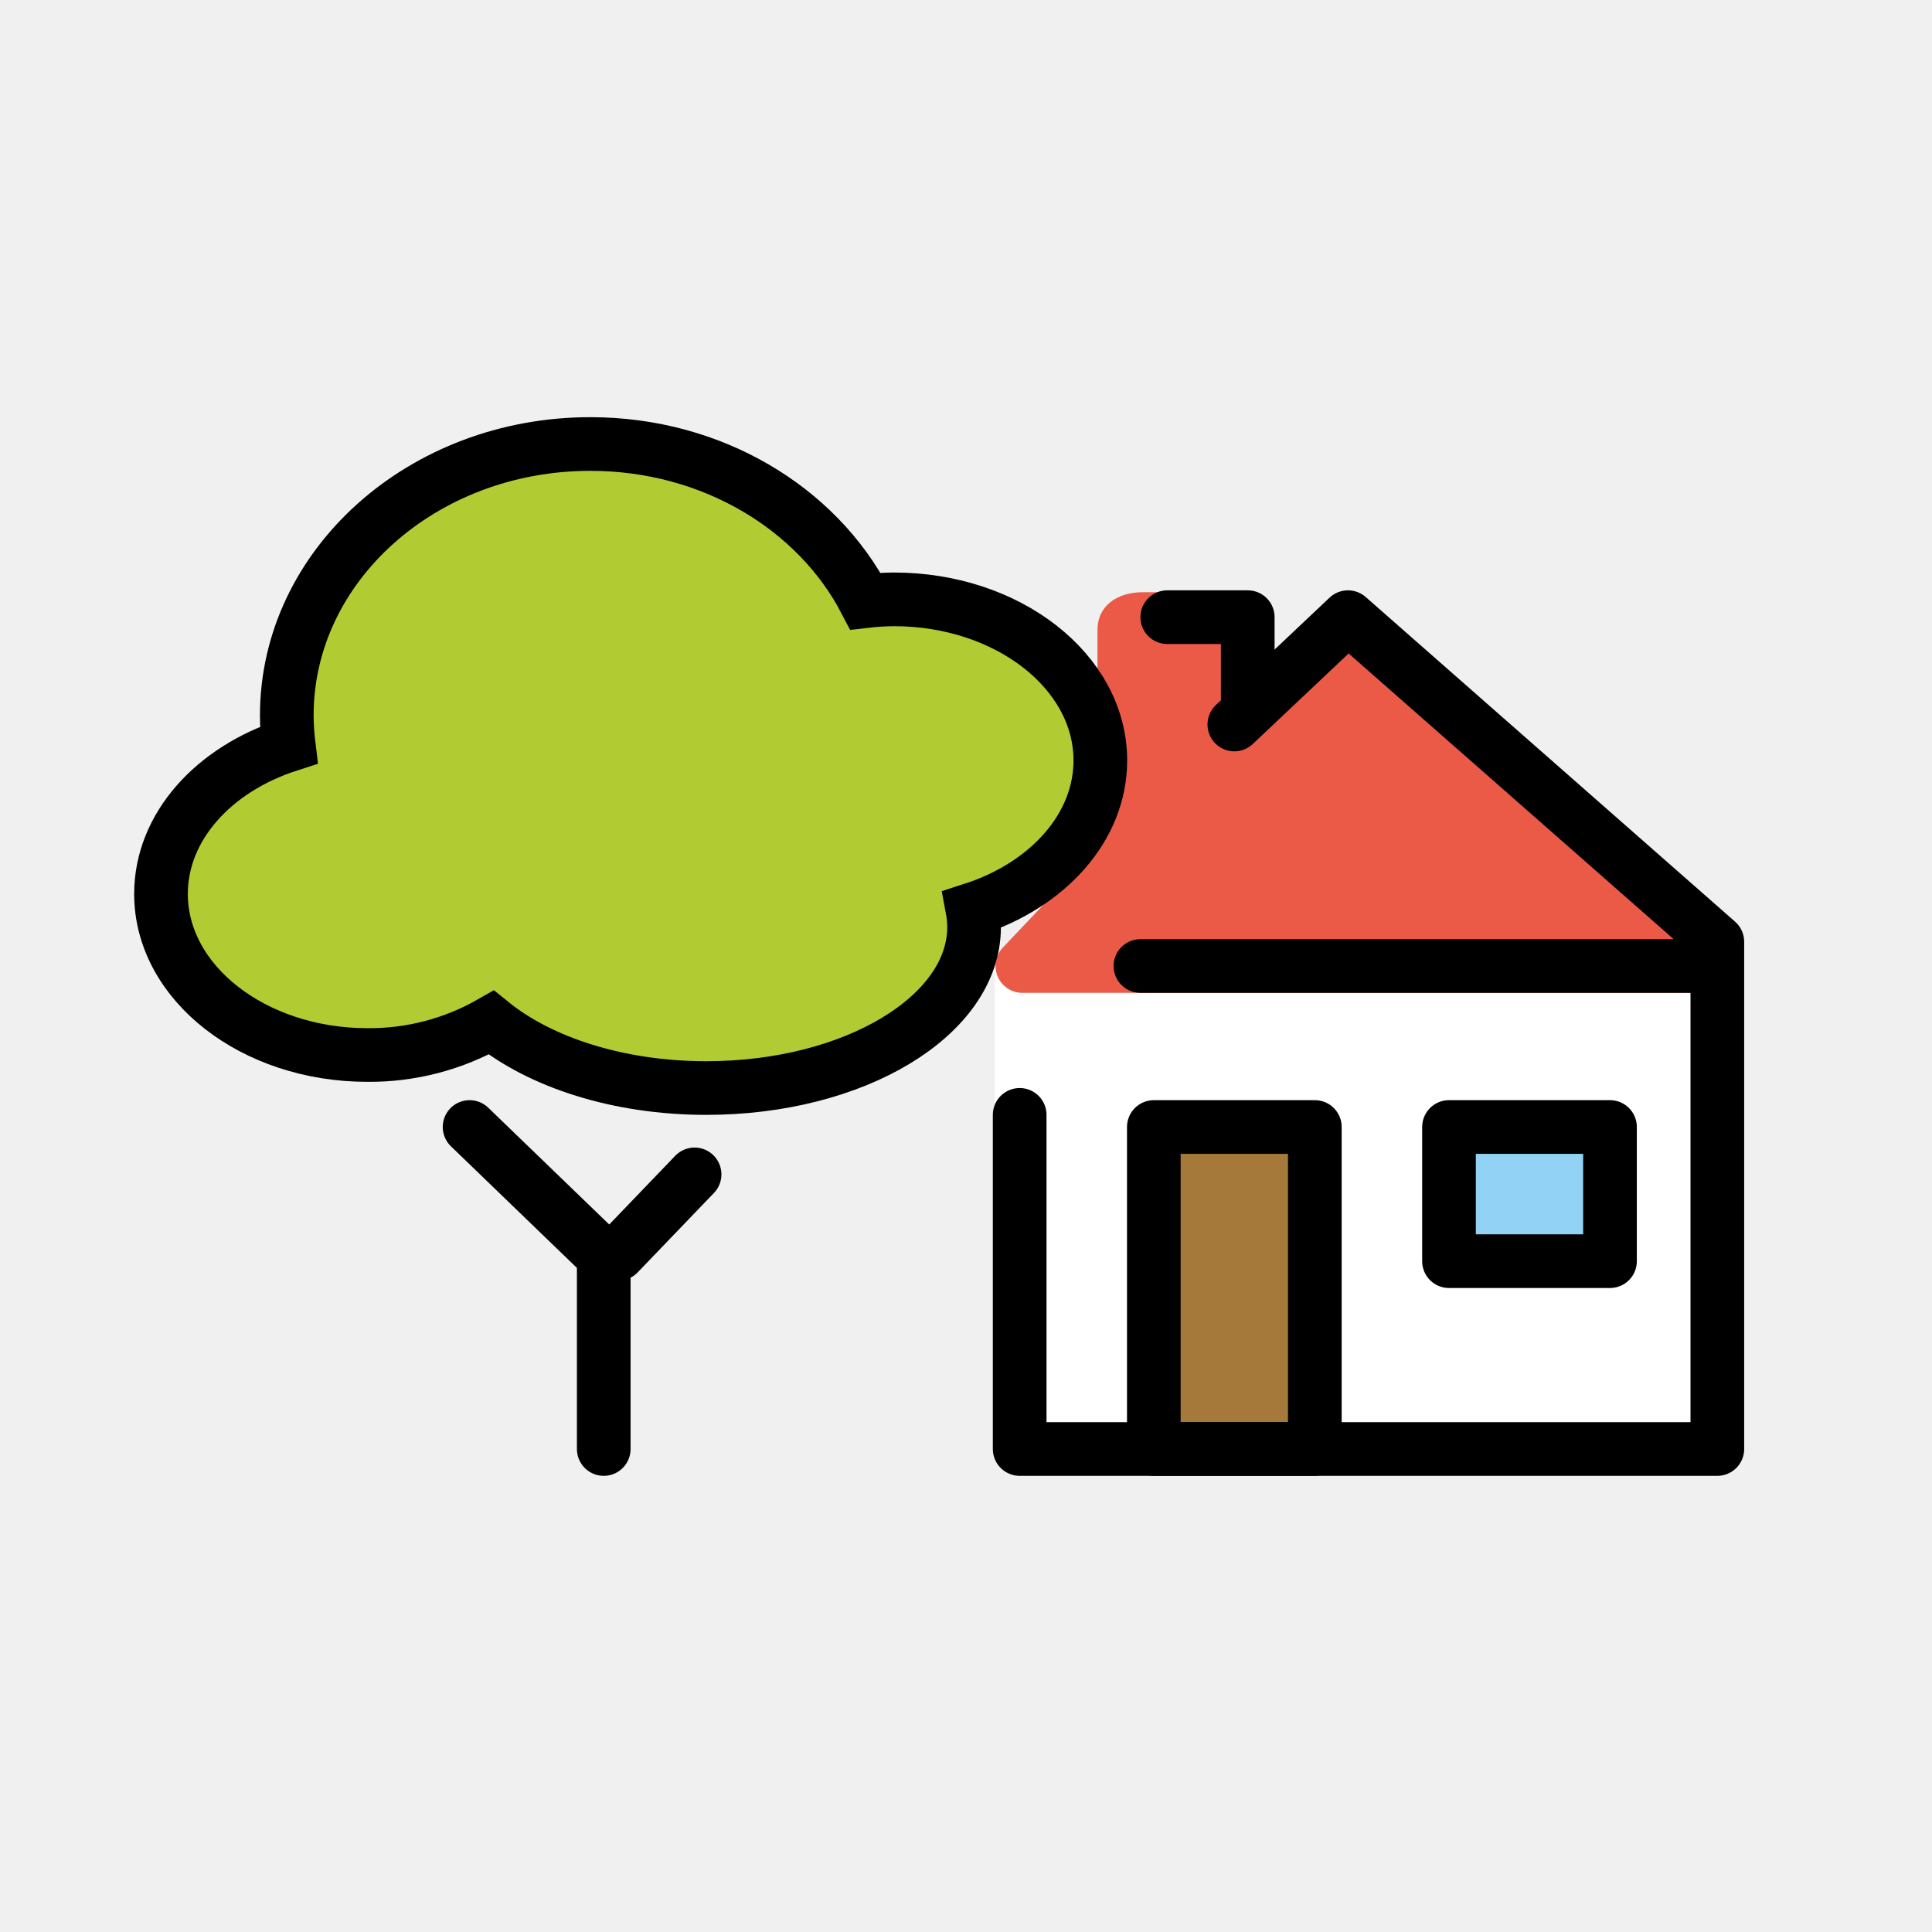
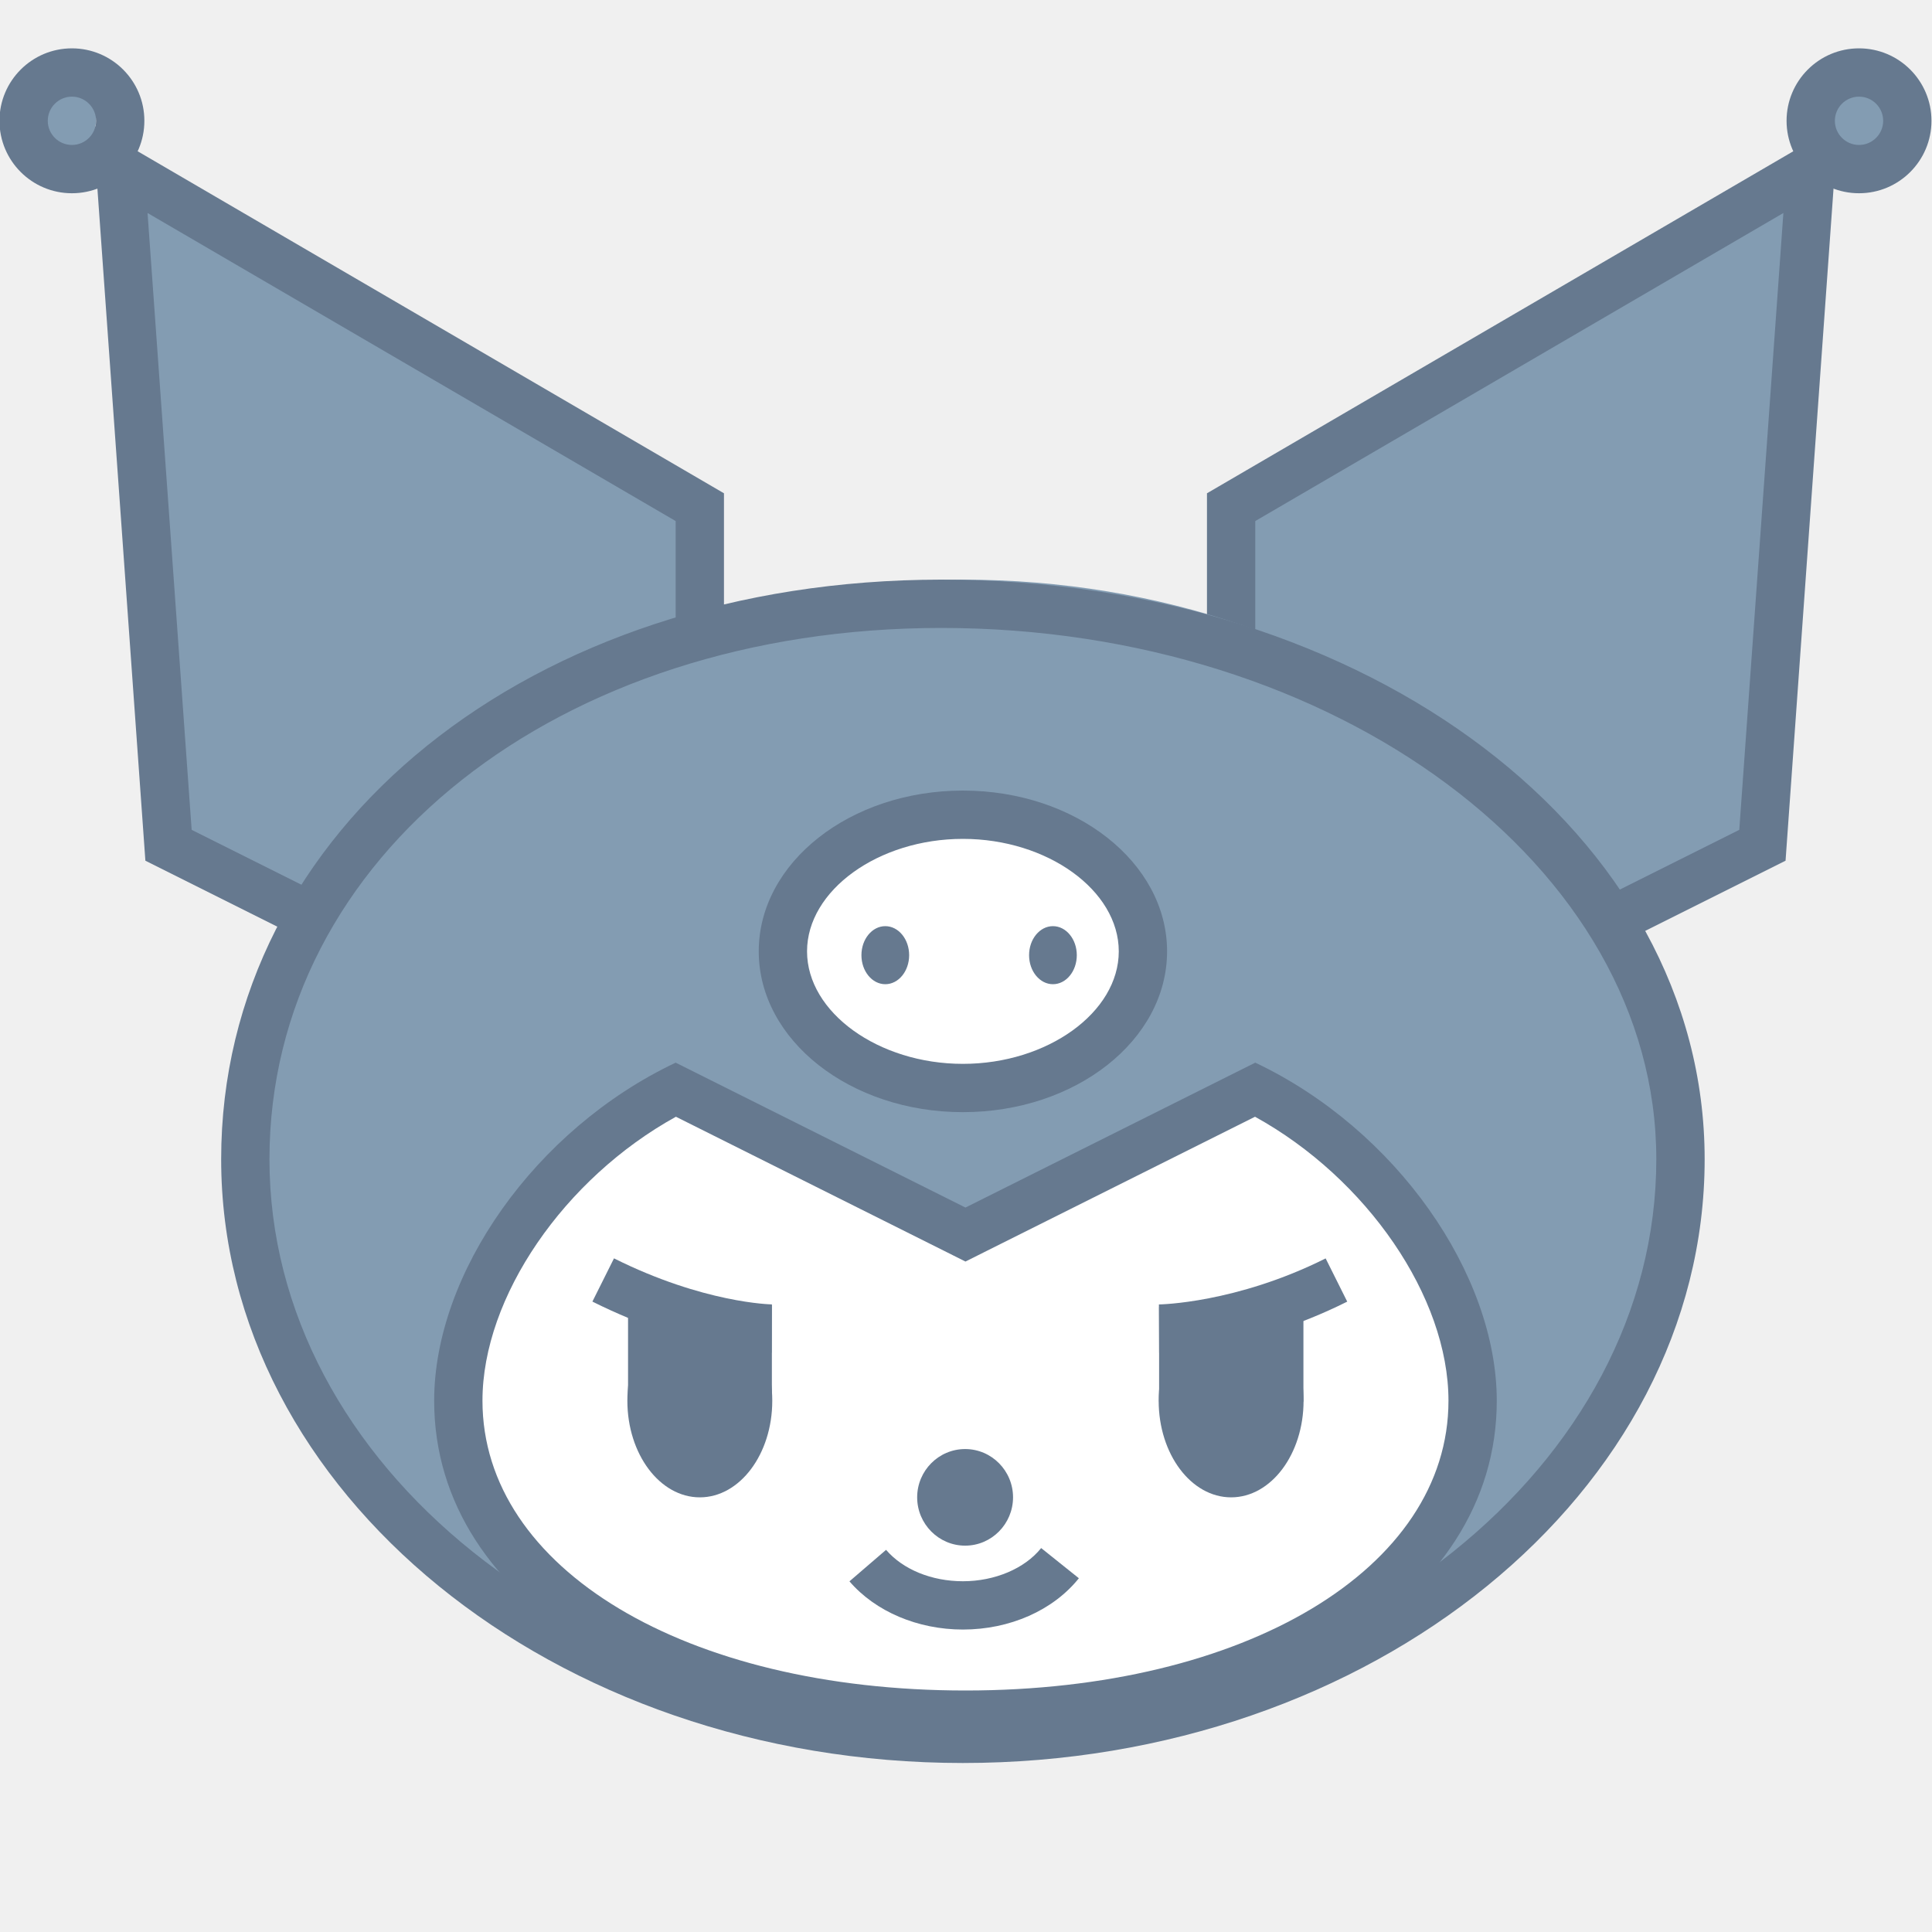
- <svg xmlns="http://www.w3.org/2000/svg" id="emoji" viewBox="0 0 72 72" version="1.1">
-   <g id="color">
-     <rect x="37.075" y="36.053" width="26.884" height="18.114" fill="#FFFFFF" />
-     <polygon fill="#EA5A47" stroke="#EA5A47" stroke-linecap="round" stroke-linejoin="round" stroke-miterlimit="10" stroke-width="2" points="50.235,23.2 38.1,36 63.5,36" />
-     <path fill="#EA5A47" d="M47.3,26l-6.4,6.059v-8.573c0-0.931,0.755-1.416,1.686-1.416h3.028 c0.931,0,1.686,0.485,1.686,1.416C47.3,23.486,47.3,26,47.3,26z" />
-     <rect x="43" y="42" width="6" height="12" fill="#A57939" />
-     <rect x="54" y="42" width="6" height="5" fill="#92D3F5" />
-     <path fill="#B1CC33" d="M41.006,28.339c0-3.312-3.445-6.003-7.694-6.003c-0.355,0.003-0.71,0.025-1.062,0.066 c-1.8-3.455-5.707-5.855-10.25-5.855c-6.248,0-11.312,4.529-11.312,10.114c0.001,0.369,0.025,0.738,0.07,1.104 C7.966,28.666,6,30.81,6,33.314c0,3.312,3.445,6.003,7.694,6.003c1.615,0.014,3.206-0.402,4.614-1.207 c1.818,1.477,4.726,2.438,8.015,2.438c5.511,0,9.978-2.688,9.978-6.003c-0.001-0.219-0.021-0.438-0.061-0.653 C39.036,32.99,41.006,30.845,41.006,28.339z" />
+ <svg xmlns="http://www.w3.org/2000/svg" viewBox="0 0 40 40" width="40px" height="40px">
+   <polygon fill="#839cb2" points="25.489,10.501 37.489,3.501 36.489,17.501 32.489,19.501 25.489,13.501" />
+   <polygon fill="#839cb2" points="14.489,10.501 2.489,3.501 3.489,17.501 7.489,19.501 14.489,13.501" />
+   <path fill="#66798f" d="M32.416,20.096l-7.427-6.366v-3.517l13.066-7.622L36.968,17.82L32.416,20.096z M25.989,13.271 l6.573,5.634l3.448-1.724L36.923,4.41l-10.934,6.378V13.271z" />
+   <path fill="#66798f" d="M7.562,20.096L3.01,17.82L1.923,2.591l13.066,7.622v3.517L7.562,20.096z M3.968,17.181l3.448,1.724 l6.573-5.634v-2.483L3.055,4.41L3.968,17.181z" />
+   <ellipse cx="19.936" cy="24.001" fill="#839cb2" rx="14.857" ry="12" />
+   <path fill="#66798f" d="M19.936,36.501c-8.468,0-15.357-5.607-15.357-12.5c0-6.841,6.41-12,14.91-12 c8.862,0,15.804,5.271,15.804,12C35.293,30.893,28.404,36.501,19.936,36.501z M19.489,13.001c-7.93,0-13.91,4.729-13.91,11 c0,6.341,6.44,11.5,14.357,11.5c7.916,0,14.356-5.159,14.356-11.5C34.293,17.935,27.652,13.001,19.489,13.001z" />
+   <path fill="#fff" d="M19.989,35.501c-6.084,0-10.5-2.733-10.5-6.5c0-2.394,1.919-5.123,4.498-6.441l6.002,3l6.002-3 c2.579,1.317,4.498,4.048,4.498,6.441C30.489,32.767,26.073,35.501,19.989,35.501z" />
+   <path fill="#66798f" d="M13.994,23.121l5.548,2.774l0.447,0.224l0.447-0.224l5.548-2.774 c2.311,1.275,4.005,3.729,4.005,5.879c0,3.477-4.206,6-10,6s-10-2.523-10-6C9.989,26.851,11.683,24.397,13.994,23.121 M25.989,22.001l-6,3l-6-3c-2.915,1.381-5,4.368-5,7c0,4.238,4.842,7,11,7c6.171,0,11-2.762,11-7 C30.989,26.38,28.904,23.382,25.989,22.001L25.989,22.001z" />
+   <path fill="#fff" d="M19.936,22.525c-2.056,0-3.728-1.27-3.728-2.829s1.672-2.828,3.728-2.828 c2.055,0,3.727,1.269,3.727,2.828S21.991,22.525,19.936,22.525z" />
+   <path fill="#66798f" d="M19.936,17.368c1.749,0,3.227,1.066,3.227,2.329s-1.478,2.329-3.227,2.329 s-3.227-1.066-3.227-2.329S18.186,17.368,19.936,17.368 M19.936,16.368c-2.335,0-4.227,1.49-4.227,3.329 c0,1.838,1.893,3.329,4.227,3.329s4.227-1.49,4.227-3.329C24.163,17.858,22.271,16.368,19.936,16.368L19.936,16.368z" />
+   <ellipse cx="19.981" cy="31" fill="#fff" rx=".514" ry=".458" />
+   <path fill="#66798f" d="M19.982,32.001c-0.547,0-0.993-0.449-0.993-1c0-0.551,0.445-1,0.993-1s0.992,0.449,0.992,1 C20.973,31.552,20.529,32.001,19.982,32.001z" />
+   <path fill="#fff" d="M21.947,32.364c-0.421,0.525-1.164,0.874-2.011,0.874c-0.82,0-1.543-0.327-1.97-0.825" />
+   <path fill="#66798f" d="M19.936,33.738c-0.935,0-1.812-0.373-2.349-0.998l0.758-0.652c0.35,0.407,0.944,0.65,1.591,0.65 c0.66,0,1.281-0.263,1.62-0.687l0.781,0.625C21.804,33.341,20.907,33.738,19.936,33.738z" />
+   <ellipse cx="18.329" cy="19.776" fill="#66798f" rx=".494" ry=".601" />
+   <ellipse cx="21.8" cy="19.776" fill="#66798f" rx=".494" ry=".601" />
+   <ellipse cx="14.489" cy="29.001" fill="#66798f" rx="1.5" ry="2" />
+   <ellipse cx="25.489" cy="29.001" fill="#66798f" rx="1.5" ry="2" />
+   <path fill="#fff" d="M15.977,27.506c0,0-1.488-0.005-3.488-1.005" />
+   <path fill="#66798f" d="M15.974,28.007c-0.065,0-1.628-0.019-3.709-1.059l0.447-0.895c1.856,0.928,3.253,0.953,3.268,0.953 L15.974,28.007z" />
+   <path fill="#fff" d="M23.996,27.506c0,0,1.673-0.005,3.673-1.005" />
+   <path fill="#66798f" d="M23.999,28.007l-0.005-1c0.016,0,1.593-0.023,3.452-0.953l0.447,0.895 C25.812,27.988,24.072,28.007,23.999,28.007z" />
+   <circle cx="1.064" cy="2.463" r=".925" fill="#839cb2" />
+   <path fill="#66798f" d="M1.489,2.001c0.276,0,0.5,0.224,0.5,0.5s-0.224,0.5-0.5,0.5s-0.5-0.224-0.5-0.5 S1.213,2.001,1.489,2.001 M1.489,1.001c-0.828,0-1.5,0.672-1.5,1.5s0.672,1.5,1.5,1.5s1.5-0.672,1.5-1.5S2.317,1.001,1.489,1.001 L1.489,1.001z" />
+   <g>
+     <circle cx="38.489" cy="2.501" r=".8" fill="#839cb2" />
  </g>
-   <g id="hair" />
-   <g id="skin" />
-   <g id="skin-shadow" />
-   <g id="line">
-     <polyline fill="none" stroke="#000000" stroke-linecap="round" stroke-linejoin="round" stroke-miterlimit="10" stroke-width="2" points="46,27 50.235,23 64,35.098 64,54 38,54 38,41.548" />
-     <rect x="43" y="42" width="6" height="12" fill="none" stroke="#000000" stroke-linecap="round" stroke-linejoin="round" stroke-miterlimit="10" stroke-width="2" />
-     <rect x="54" y="42" width="6" height="5" fill="none" stroke="#000000" stroke-linecap="round" stroke-linejoin="round" stroke-miterlimit="10" stroke-width="2" />
-     <polyline fill="none" stroke="#000000" stroke-linecap="round" stroke-linejoin="round" stroke-miterlimit="10" stroke-width="2" points="43.5,23 46.5,23 46.5,26" />
-     <path fill="none" stroke="#000000" stroke-miterlimit="10" stroke-width="2" d="M31.245,39.34" />
-     <polyline fill="none" stroke="#000000" stroke-linecap="round" stroke-linejoin="round" stroke-width="2" points="22.5,54 22.5,46.827 17.5,42" />
-     <line x1="23.041" x2="25.885" y1="46.727" y2="43.766" fill="none" stroke="#000000" stroke-linecap="round" stroke-linejoin="round" stroke-width="2" />
-     <path fill="none" stroke="#000000" stroke-linecap="round" stroke-miterlimit="10" stroke-width="2" d="M41.006,28.339 c0-3.312-3.445-6.003-7.694-6.003c-0.355,0.003-0.71,0.025-1.062,0.066c-1.8-3.455-5.707-5.855-10.25-5.855 c-6.248,0-11.312,4.529-11.312,10.114c0.001,0.369,0.025,0.738,0.07,1.104C7.966,28.666,6,30.81,6,33.314 c0,3.312,3.445,6.003,7.694,6.003c1.615,0.014,3.206-0.402,4.614-1.207c1.818,1.477,4.726,2.438,8.015,2.438 c5.511,0,9.978-2.688,9.978-6.003c-0.001-0.219-0.021-0.438-0.061-0.653 C39.036,32.99,41.006,30.845,41.006,28.339z" />
-     <line x1="63.5" x2="42.5" y1="36" y2="36" fill="none" stroke="#000000" stroke-linecap="round" stroke-linejoin="round" stroke-miterlimit="10" stroke-width="2" />
+   <g>
+     <path fill="#66798f" d="M38.489,2.001c0.276,0,0.5,0.224,0.5,0.5s-0.224,0.5-0.5,0.5s-0.5-0.224-0.5-0.5 S38.213,2.001,38.489,2.001 M38.489,1.001c-0.828,0-1.5,0.672-1.5,1.5s0.672,1.5,1.5,1.5s1.5-0.672,1.5-1.5 S39.317,1.001,38.489,1.001L38.489,1.001z" />
+   </g>
+   <g>
+     <rect width="1.67" height="1.925" x="14.311" y="27.016" fill="#66798f" />
+   </g>
+   <g>
+     <rect width="1.67" height="1.925" x="13.003" y="26.977" fill="#66798f" />
+   </g>
+   <g>
+     <rect width=".864" height="1.956" x="23.998" y="27.063" fill="#66798f" />
+   </g>
+   <g>
+     <rect width=".927" height="1.956" x="26.059" y="27.063" fill="#66798f" />
  </g>
</svg>
